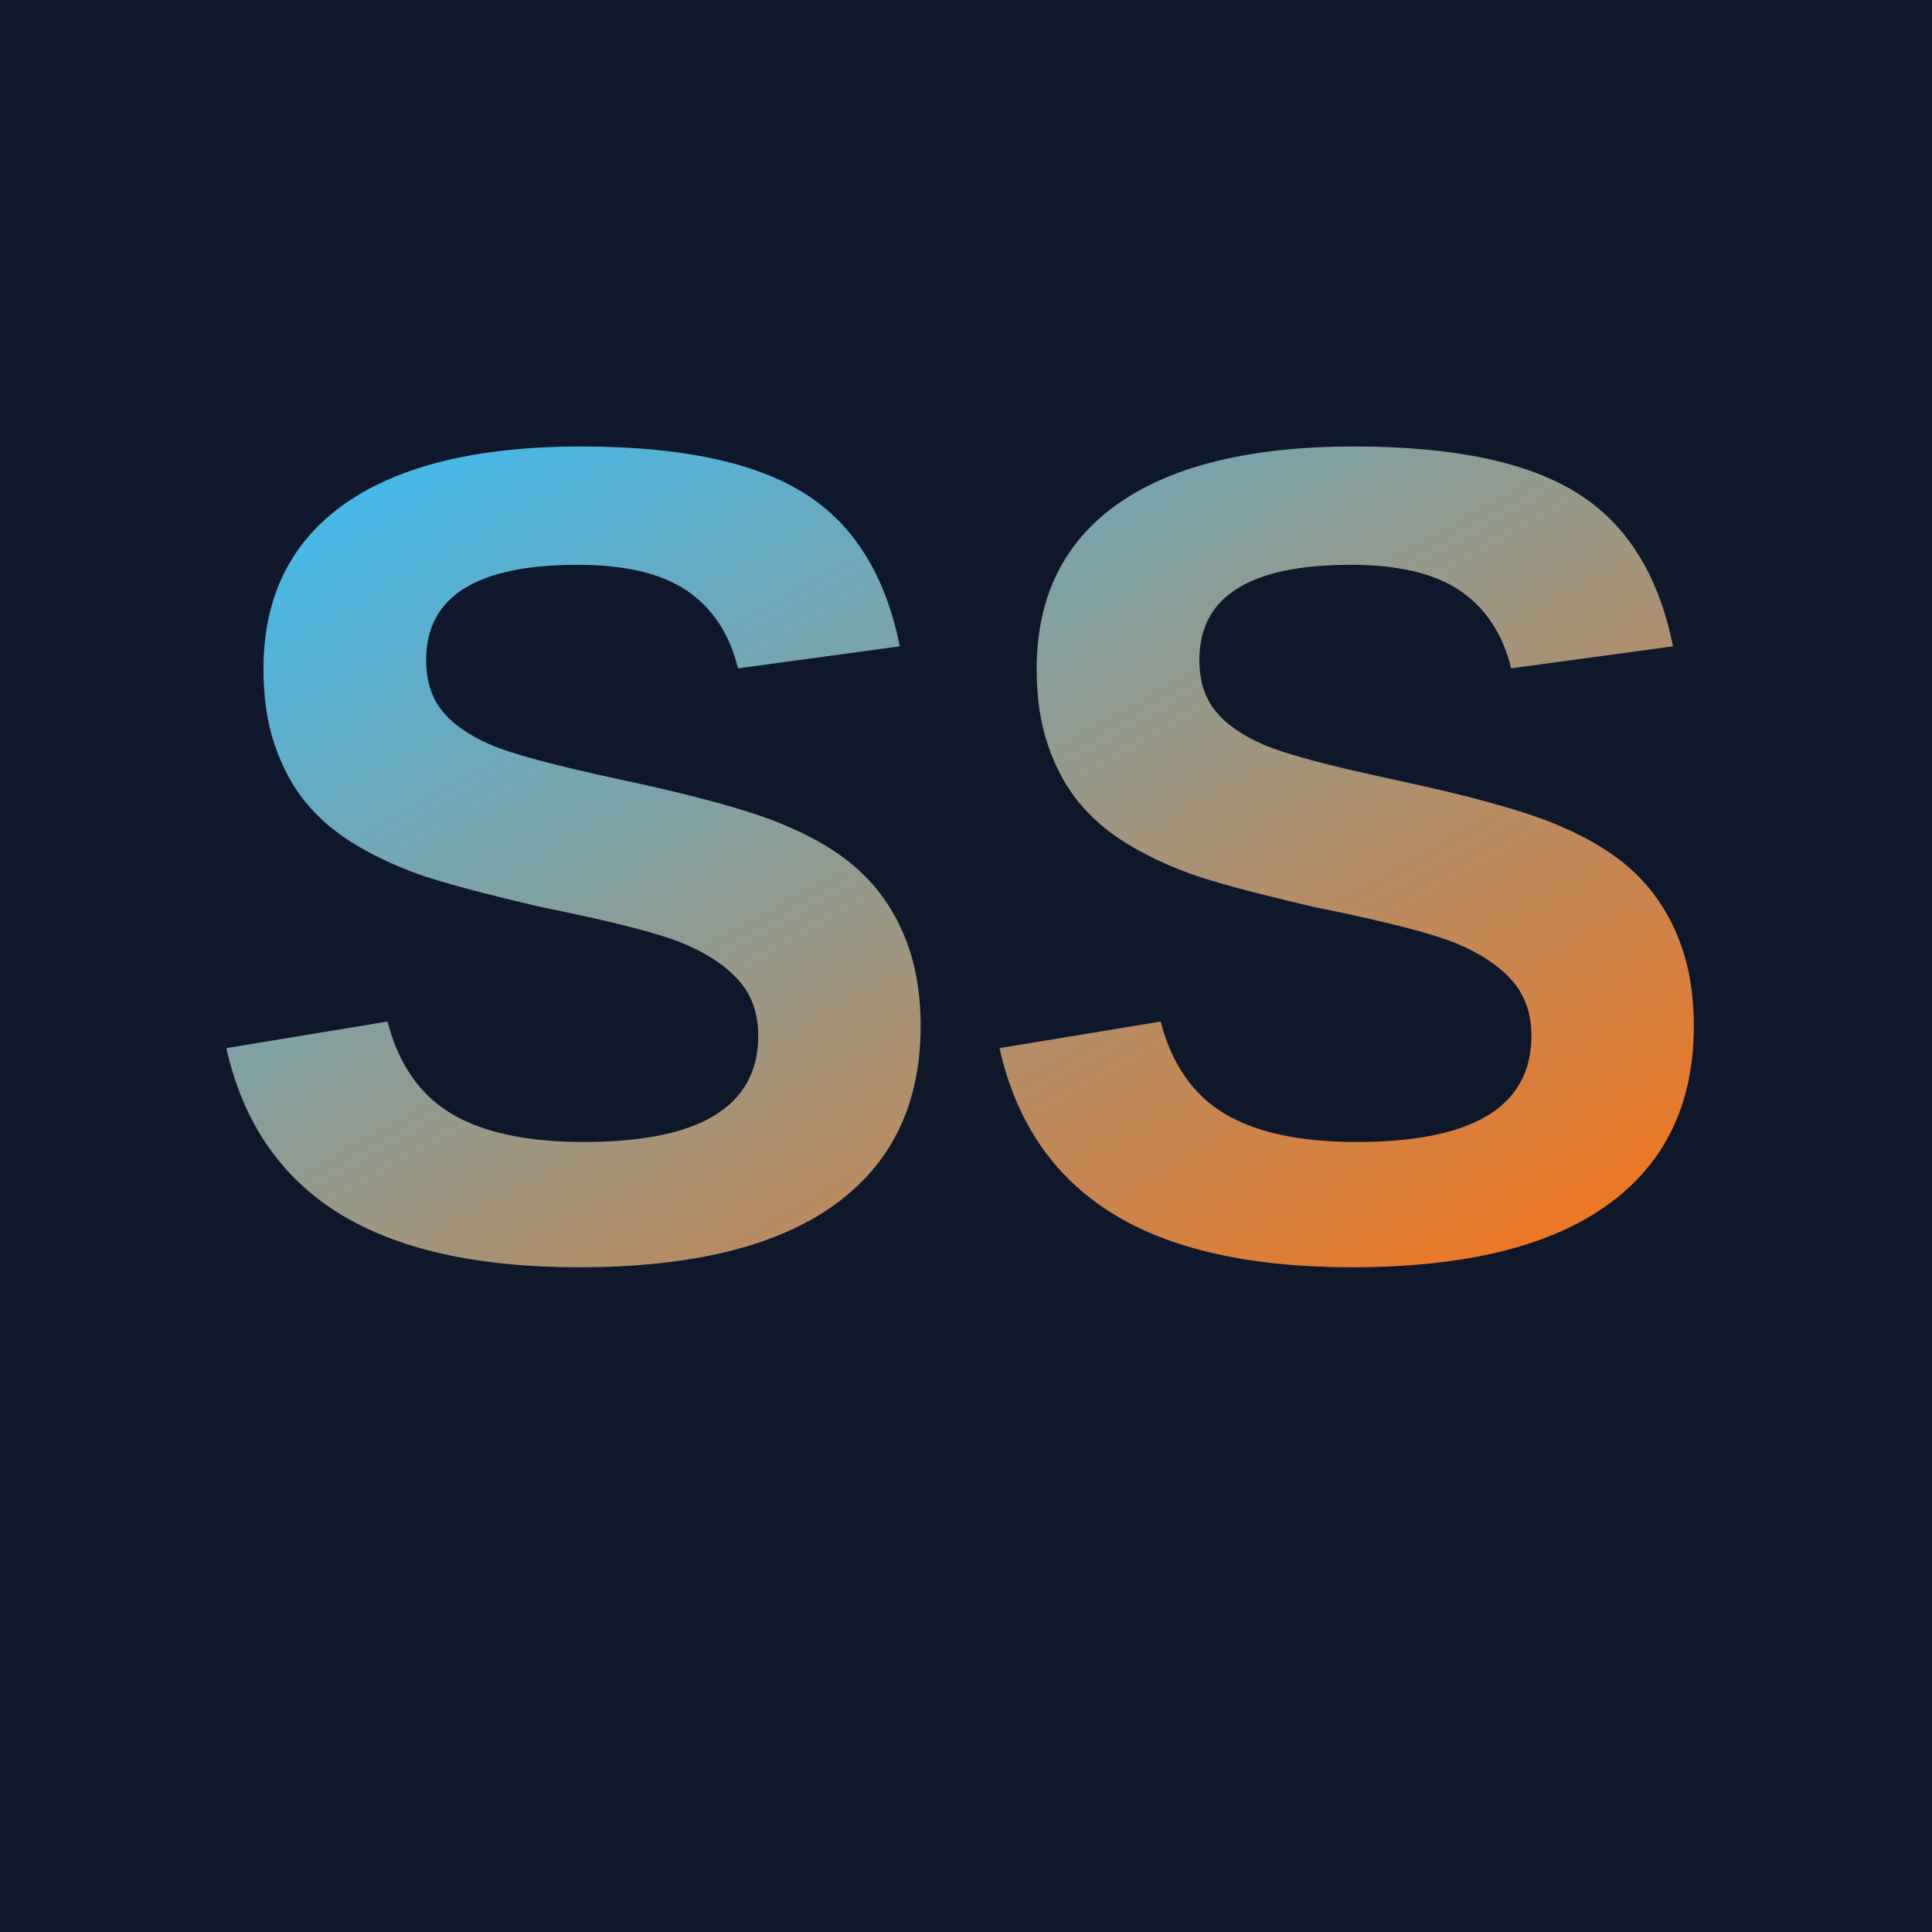
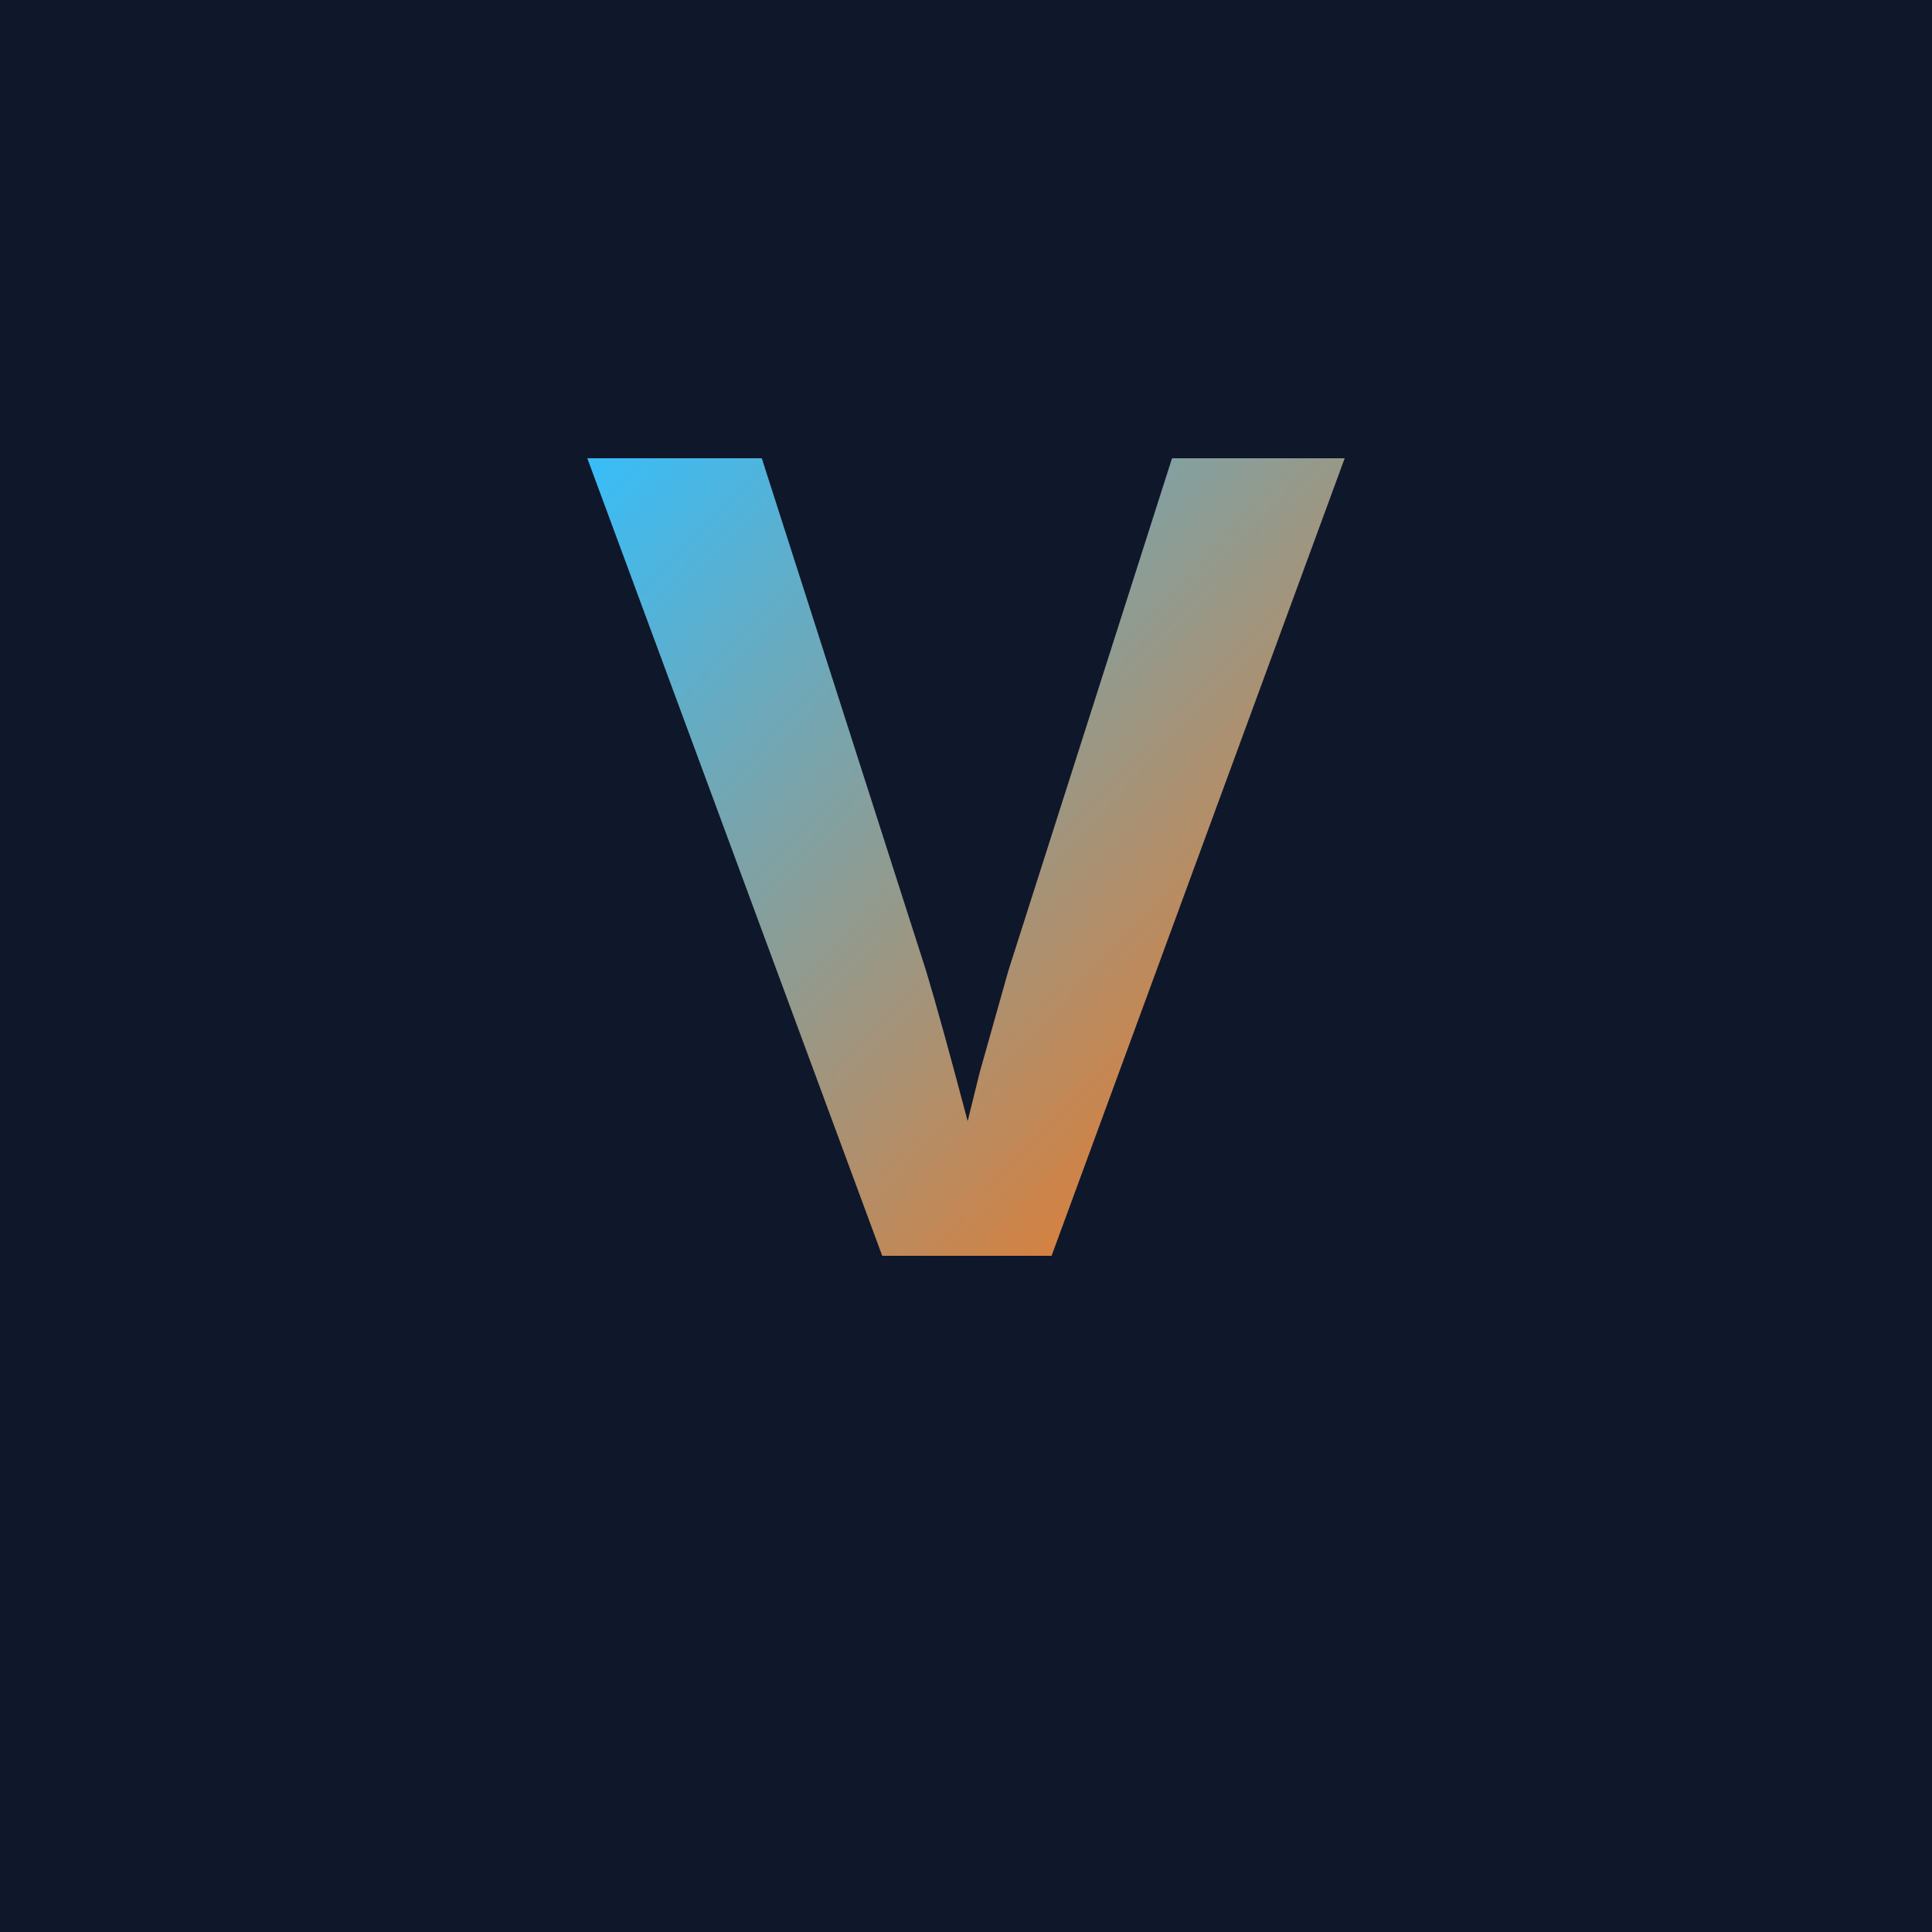
<svg xmlns="http://www.w3.org/2000/svg" viewBox="0 0 100 100">
  <rect width="100" height="100" fill="#0f172a" />
  <defs>
    <linearGradient id="grad" x1="0%" y1="0%" x2="100%" y2="100%">
      <stop offset="0%" style="stop-color:#38bdf8;stop-opacity:1" />
      <stop offset="100%" style="stop-color:#f97316;stop-opacity:1" />
    </linearGradient>
  </defs>
-   <text x="50" y="65" font-family="Arial, sans-serif" font-size="60" font-weight="bold" text-anchor="middle" fill="url(#grad)">SS</text>
+   <text x="50" y="65" font-family="Arial, sans-serif" font-size="60" font-weight="bold" text-anchor="middle" fill="url(#grad)">V</text>
</svg>
